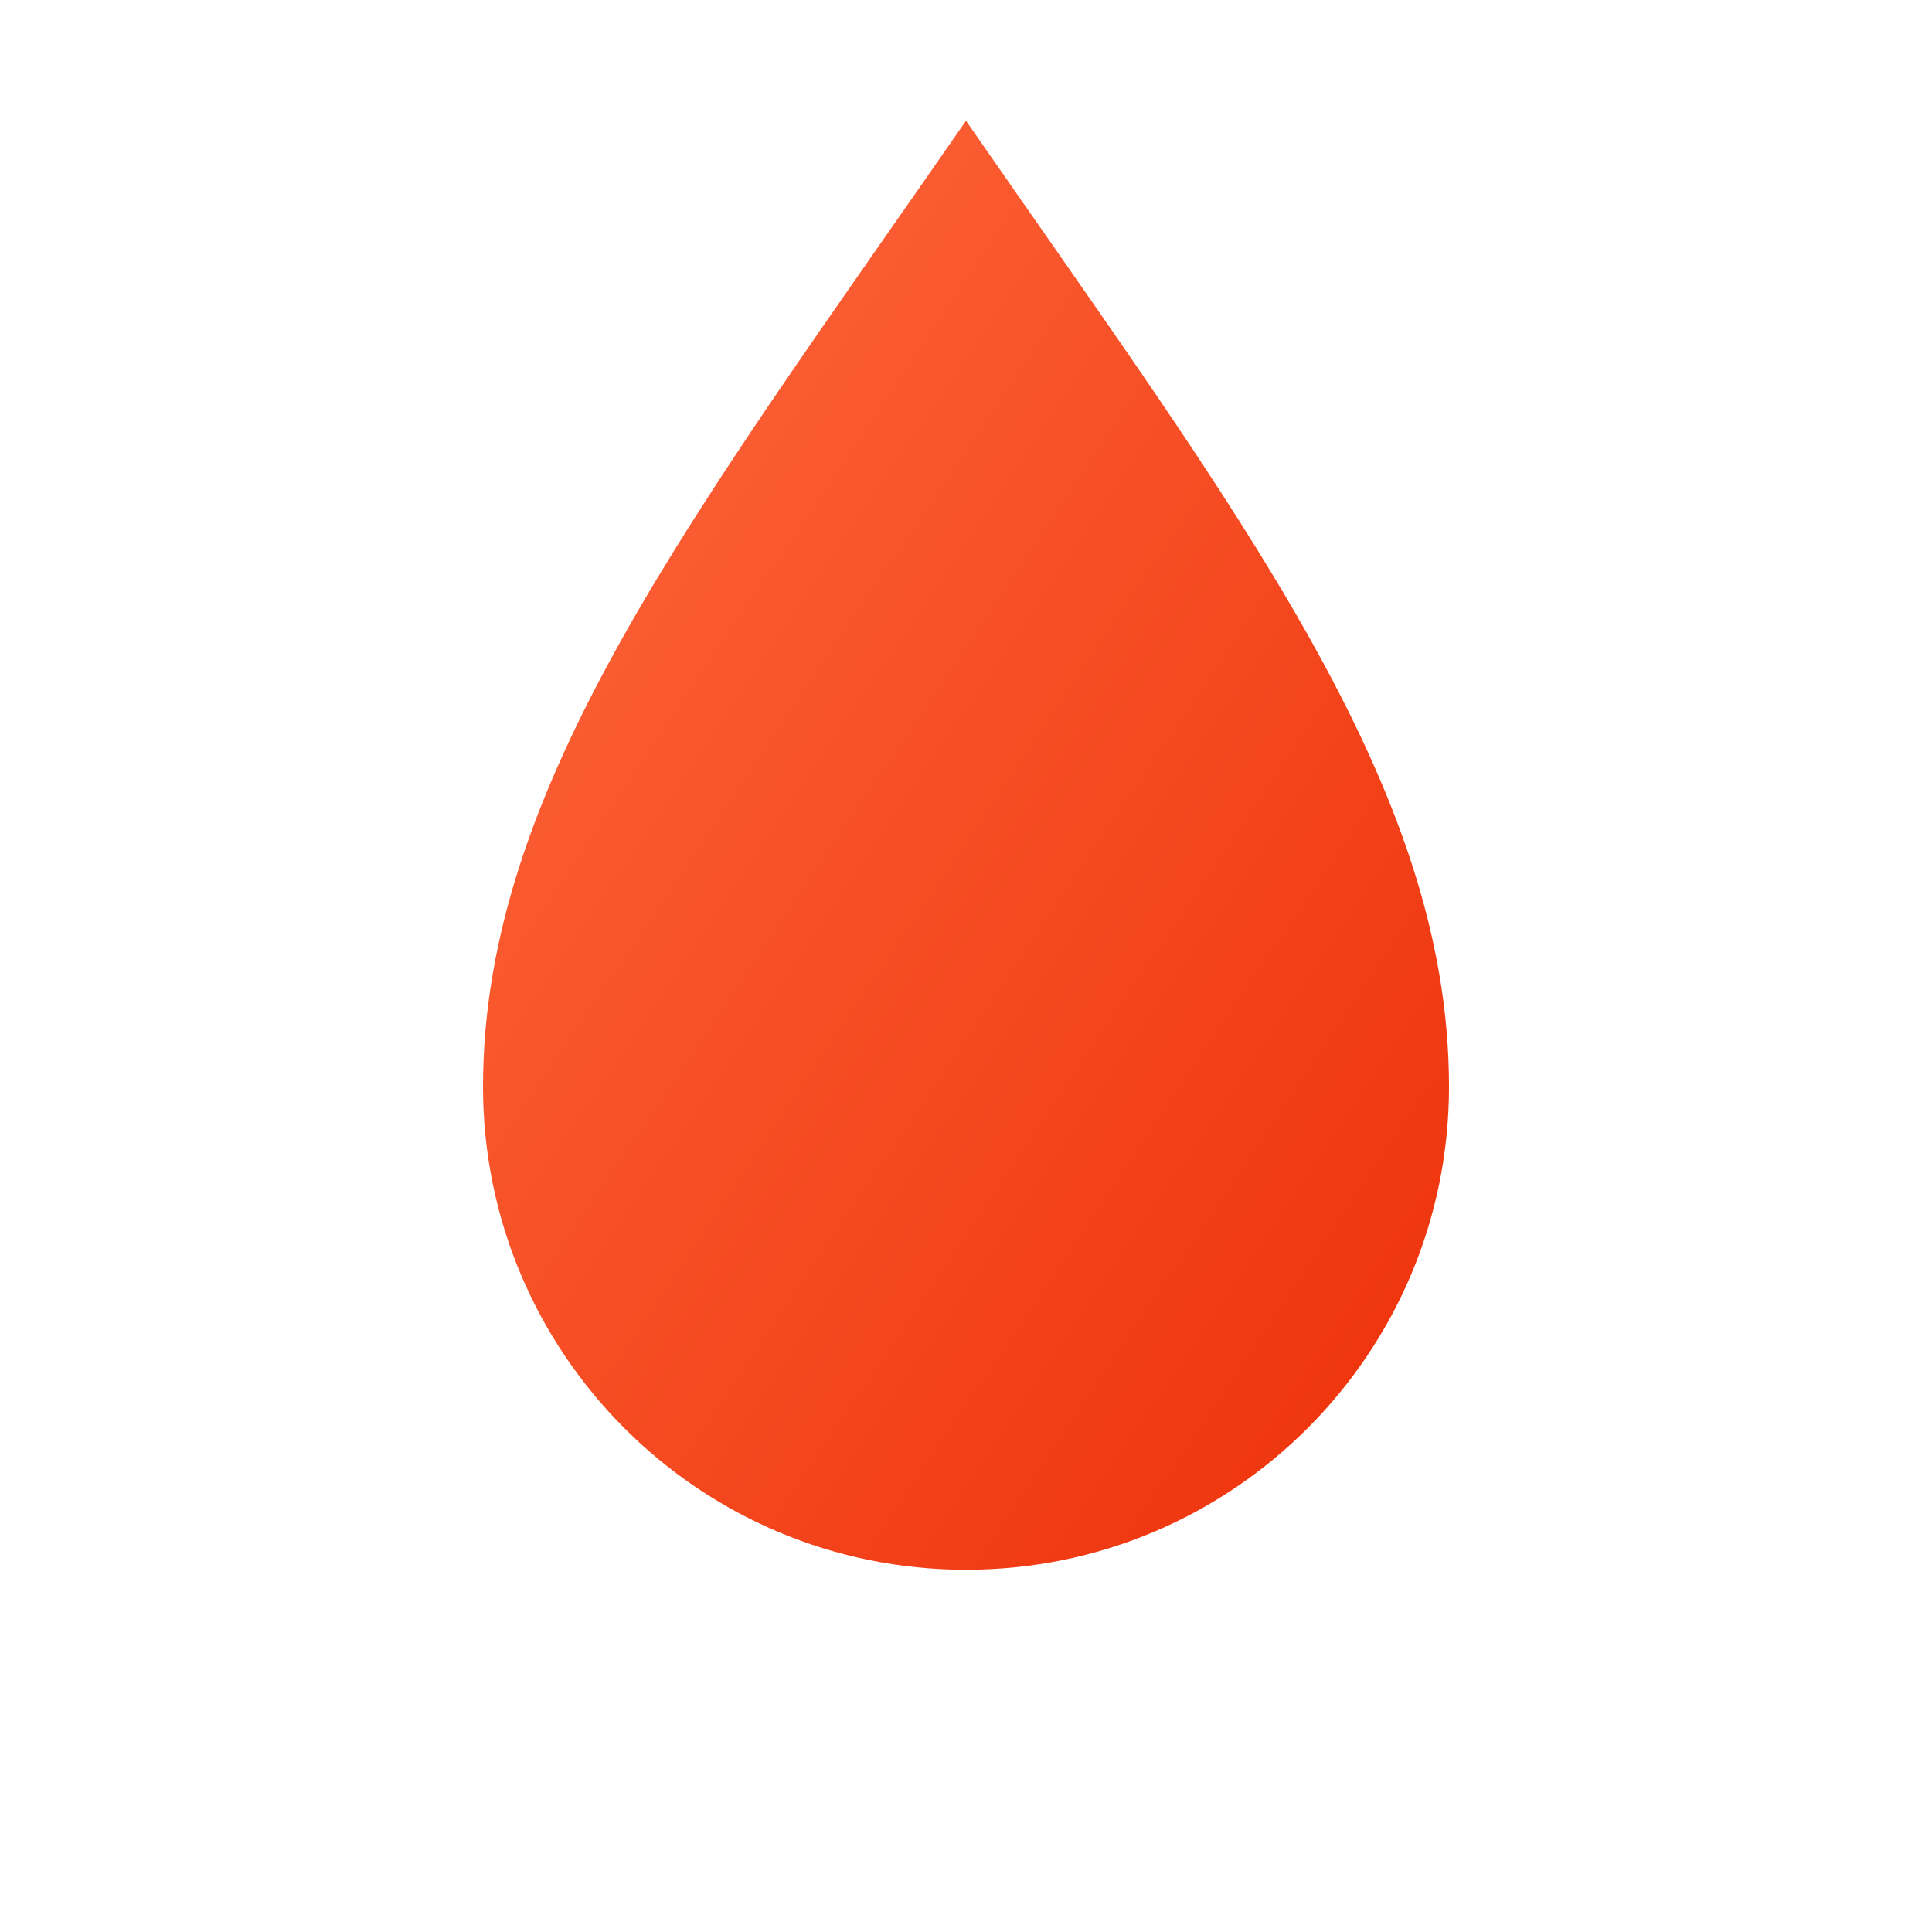
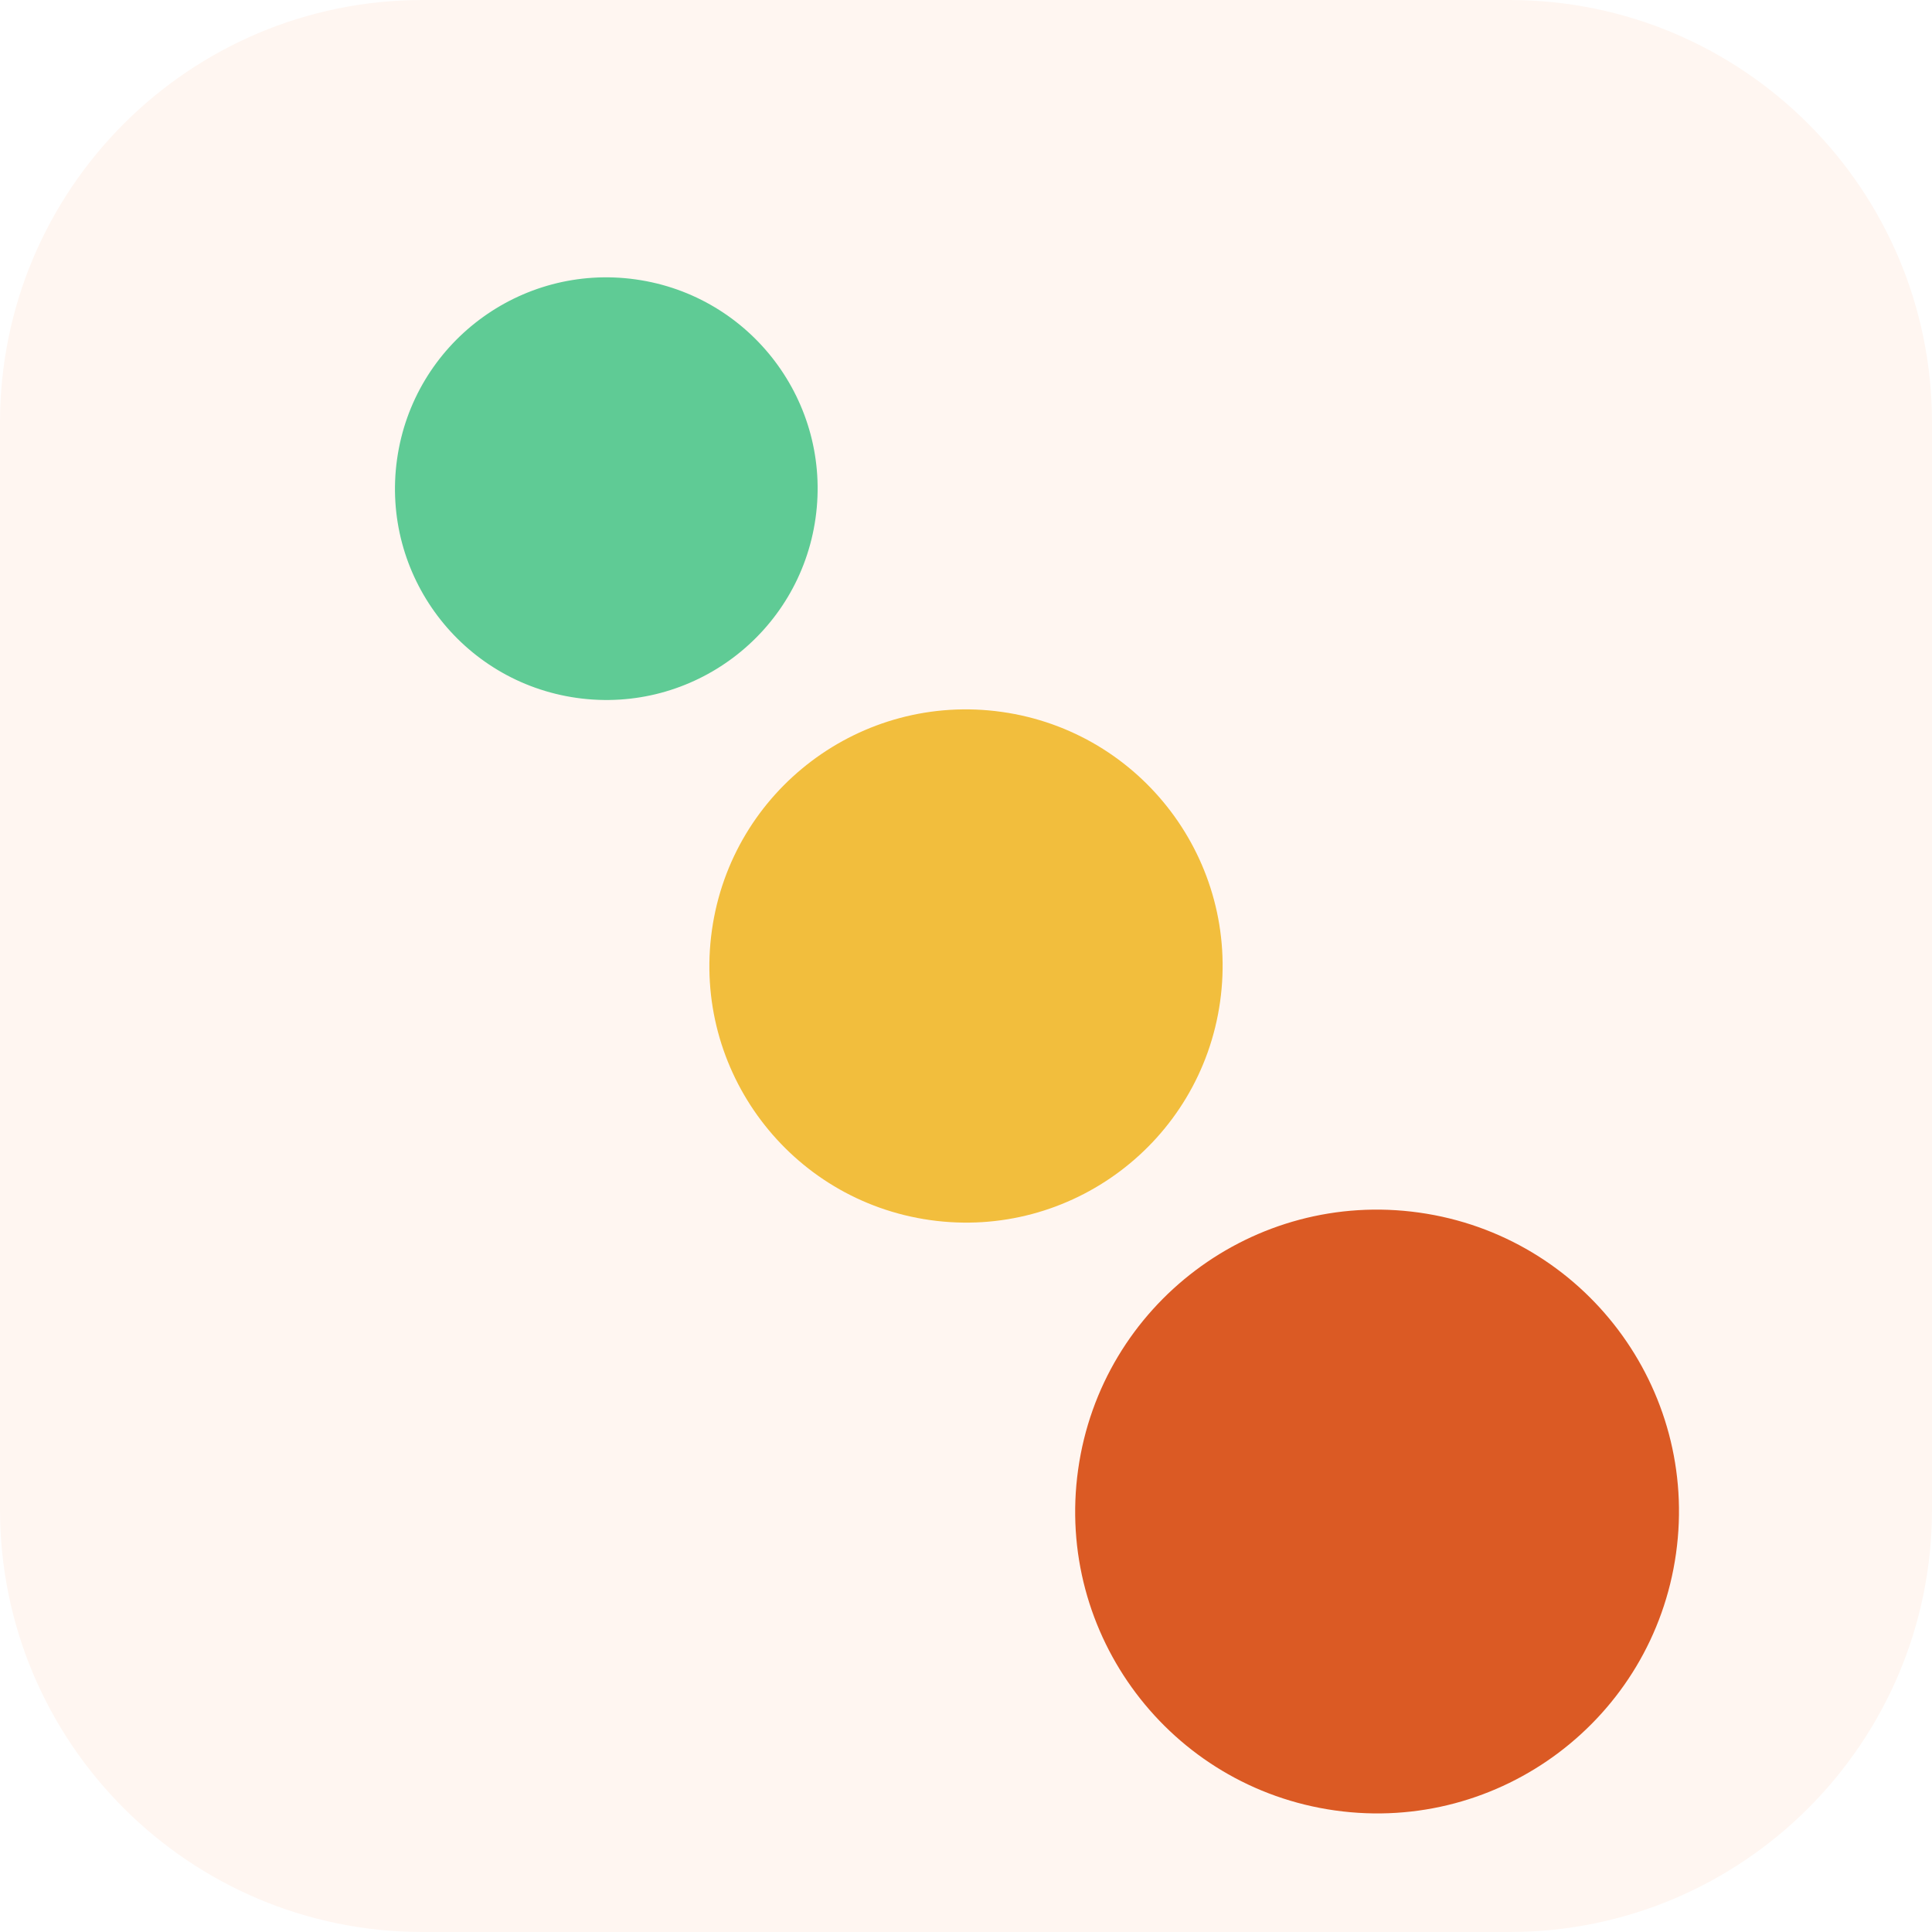
<svg xmlns="http://www.w3.org/2000/svg" viewBox="0 0 64 64">
-   <defs>
-     <linearGradient id="g" x1="0" y1="0" x2="1" y2="1">
-       <stop offset="0" stop-color="#ff6a3d" />
-       <stop offset="1" stop-color="#ed2f09" />
-     </linearGradient>
-   </defs>
-   <path fill="url(#g)" d="M32 4c-9 13-16 22-16 32a16 16 0 0 0 32 0c0-10-7-19-16-32z" />
+   <rect width="64" height="64" rx="14" fill="#FFF6F1" />
+   <g transform="rotate(8 32 32)">
+     <circle cx="18" cy="18" r="7" fill="#5FCB95" />
+     <circle cx="32" cy="32" r="8.5" fill="#F2BE3D" />
+     <circle cx="48" cy="48" r="10" fill="#DB5A24" />
+   </g>
</svg>
